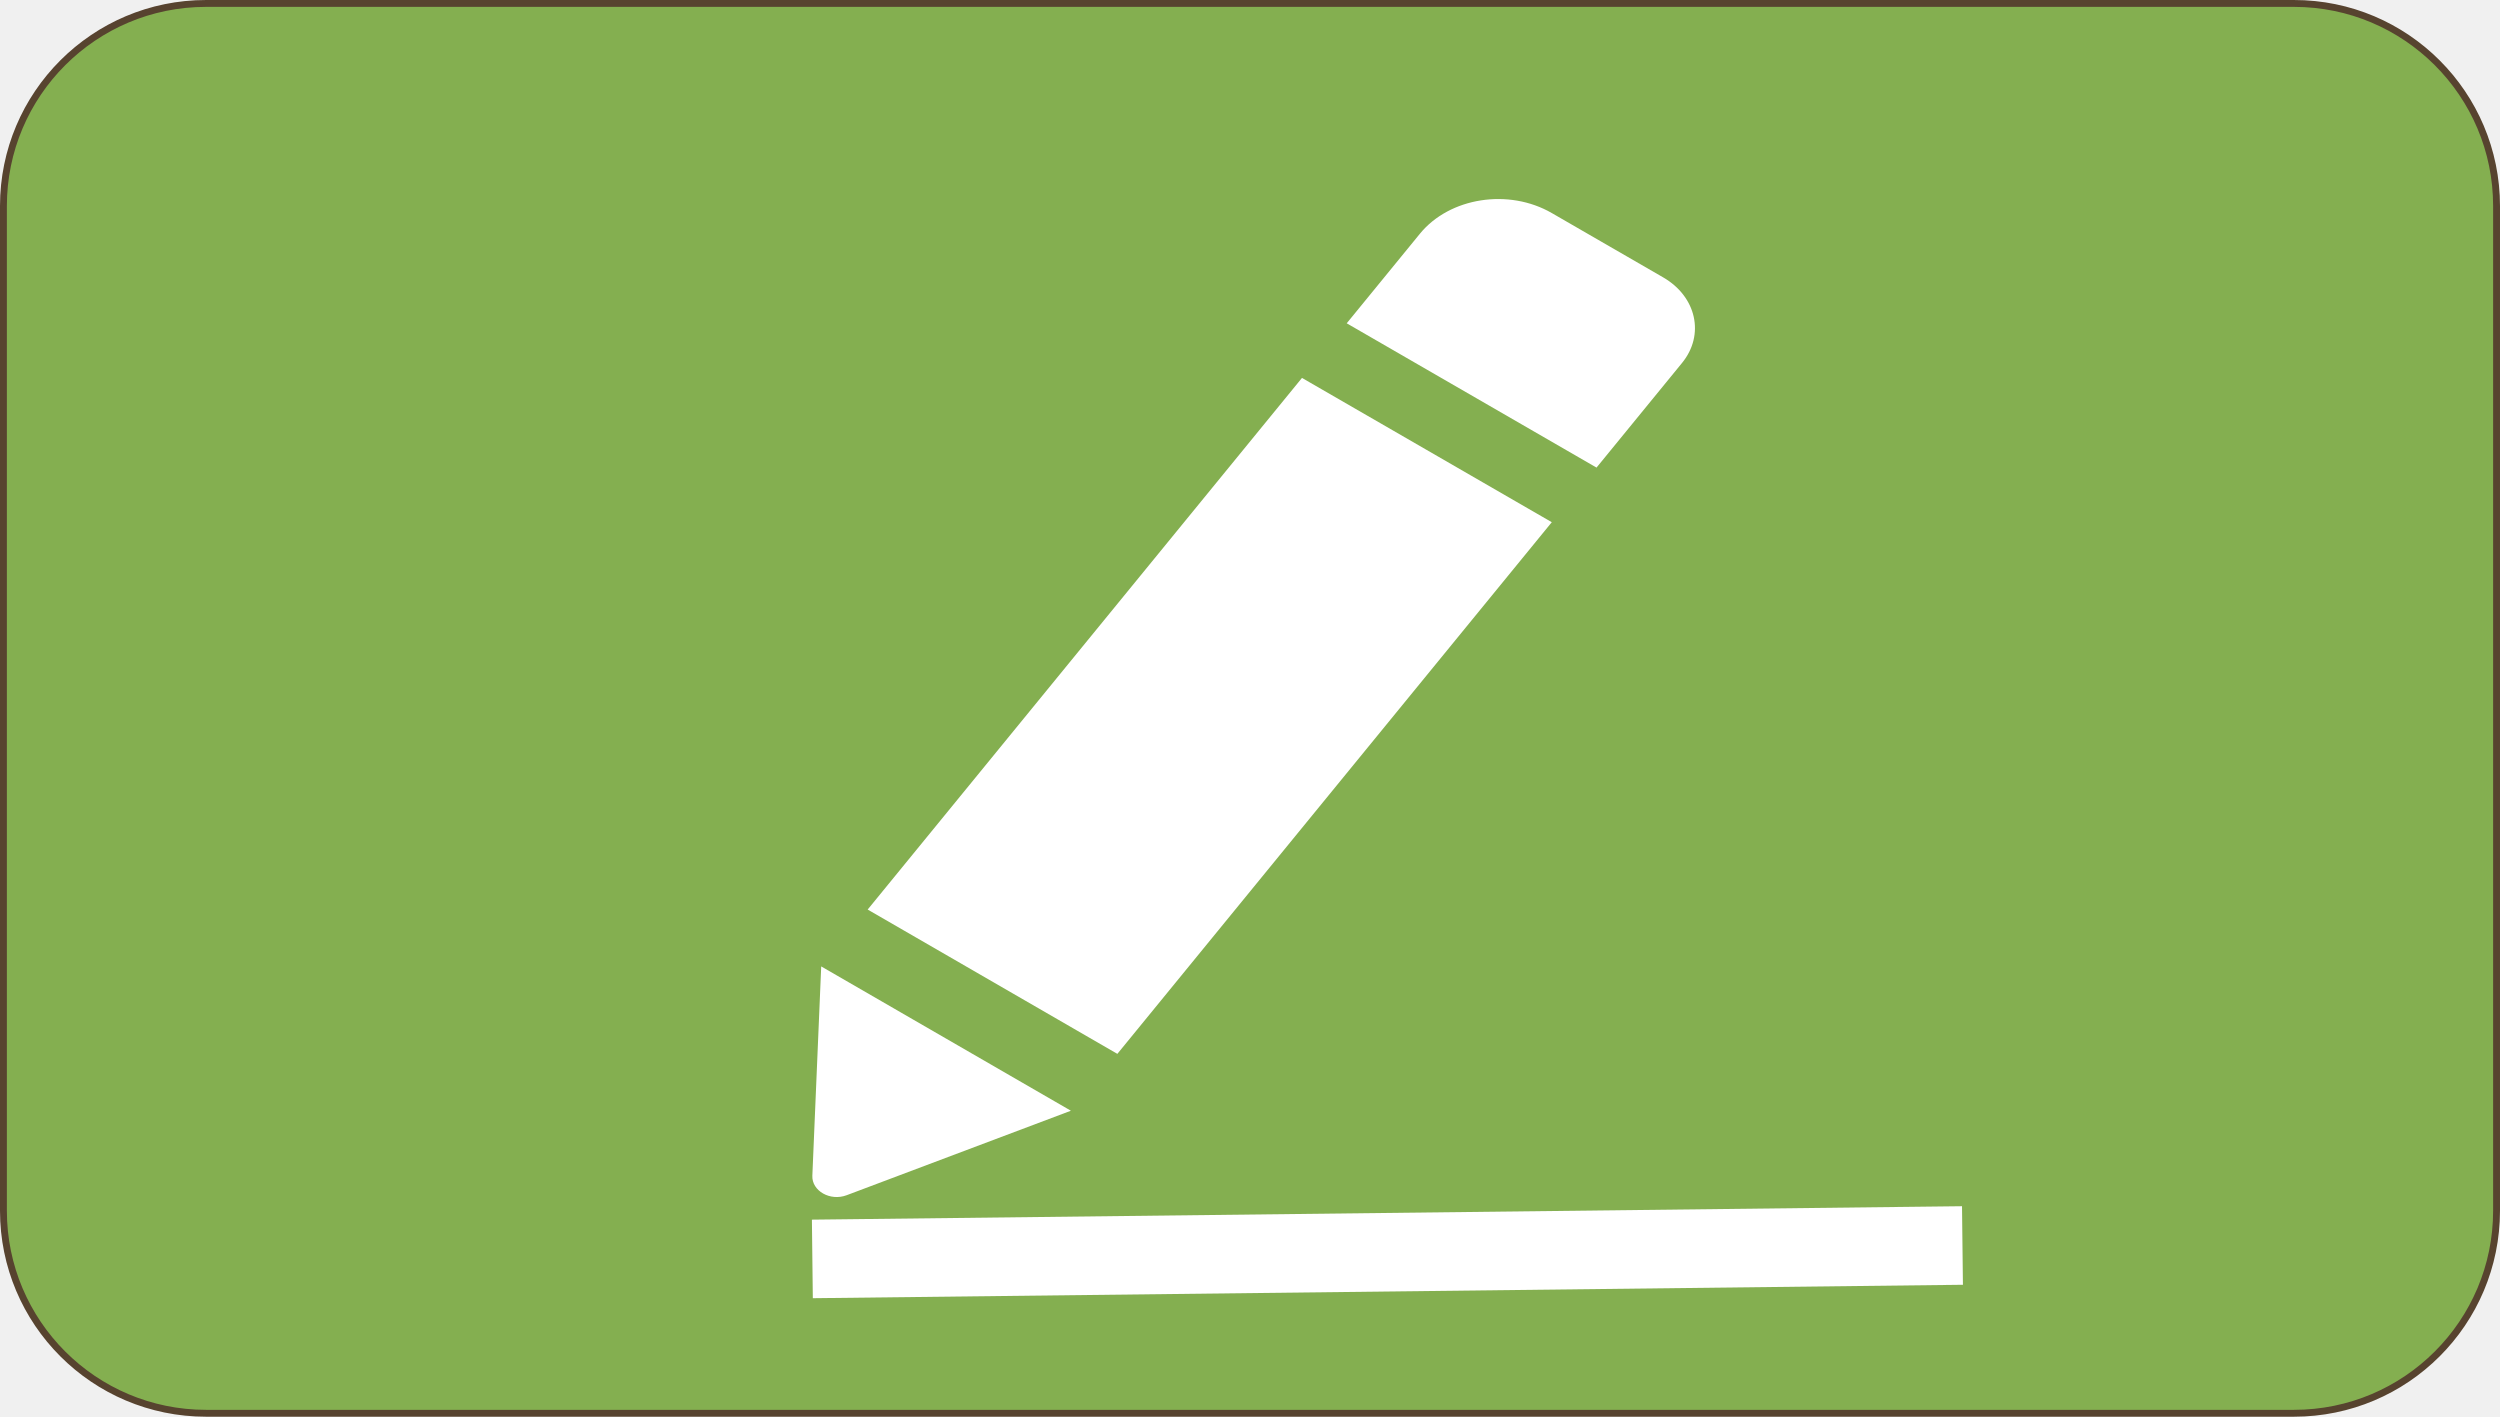
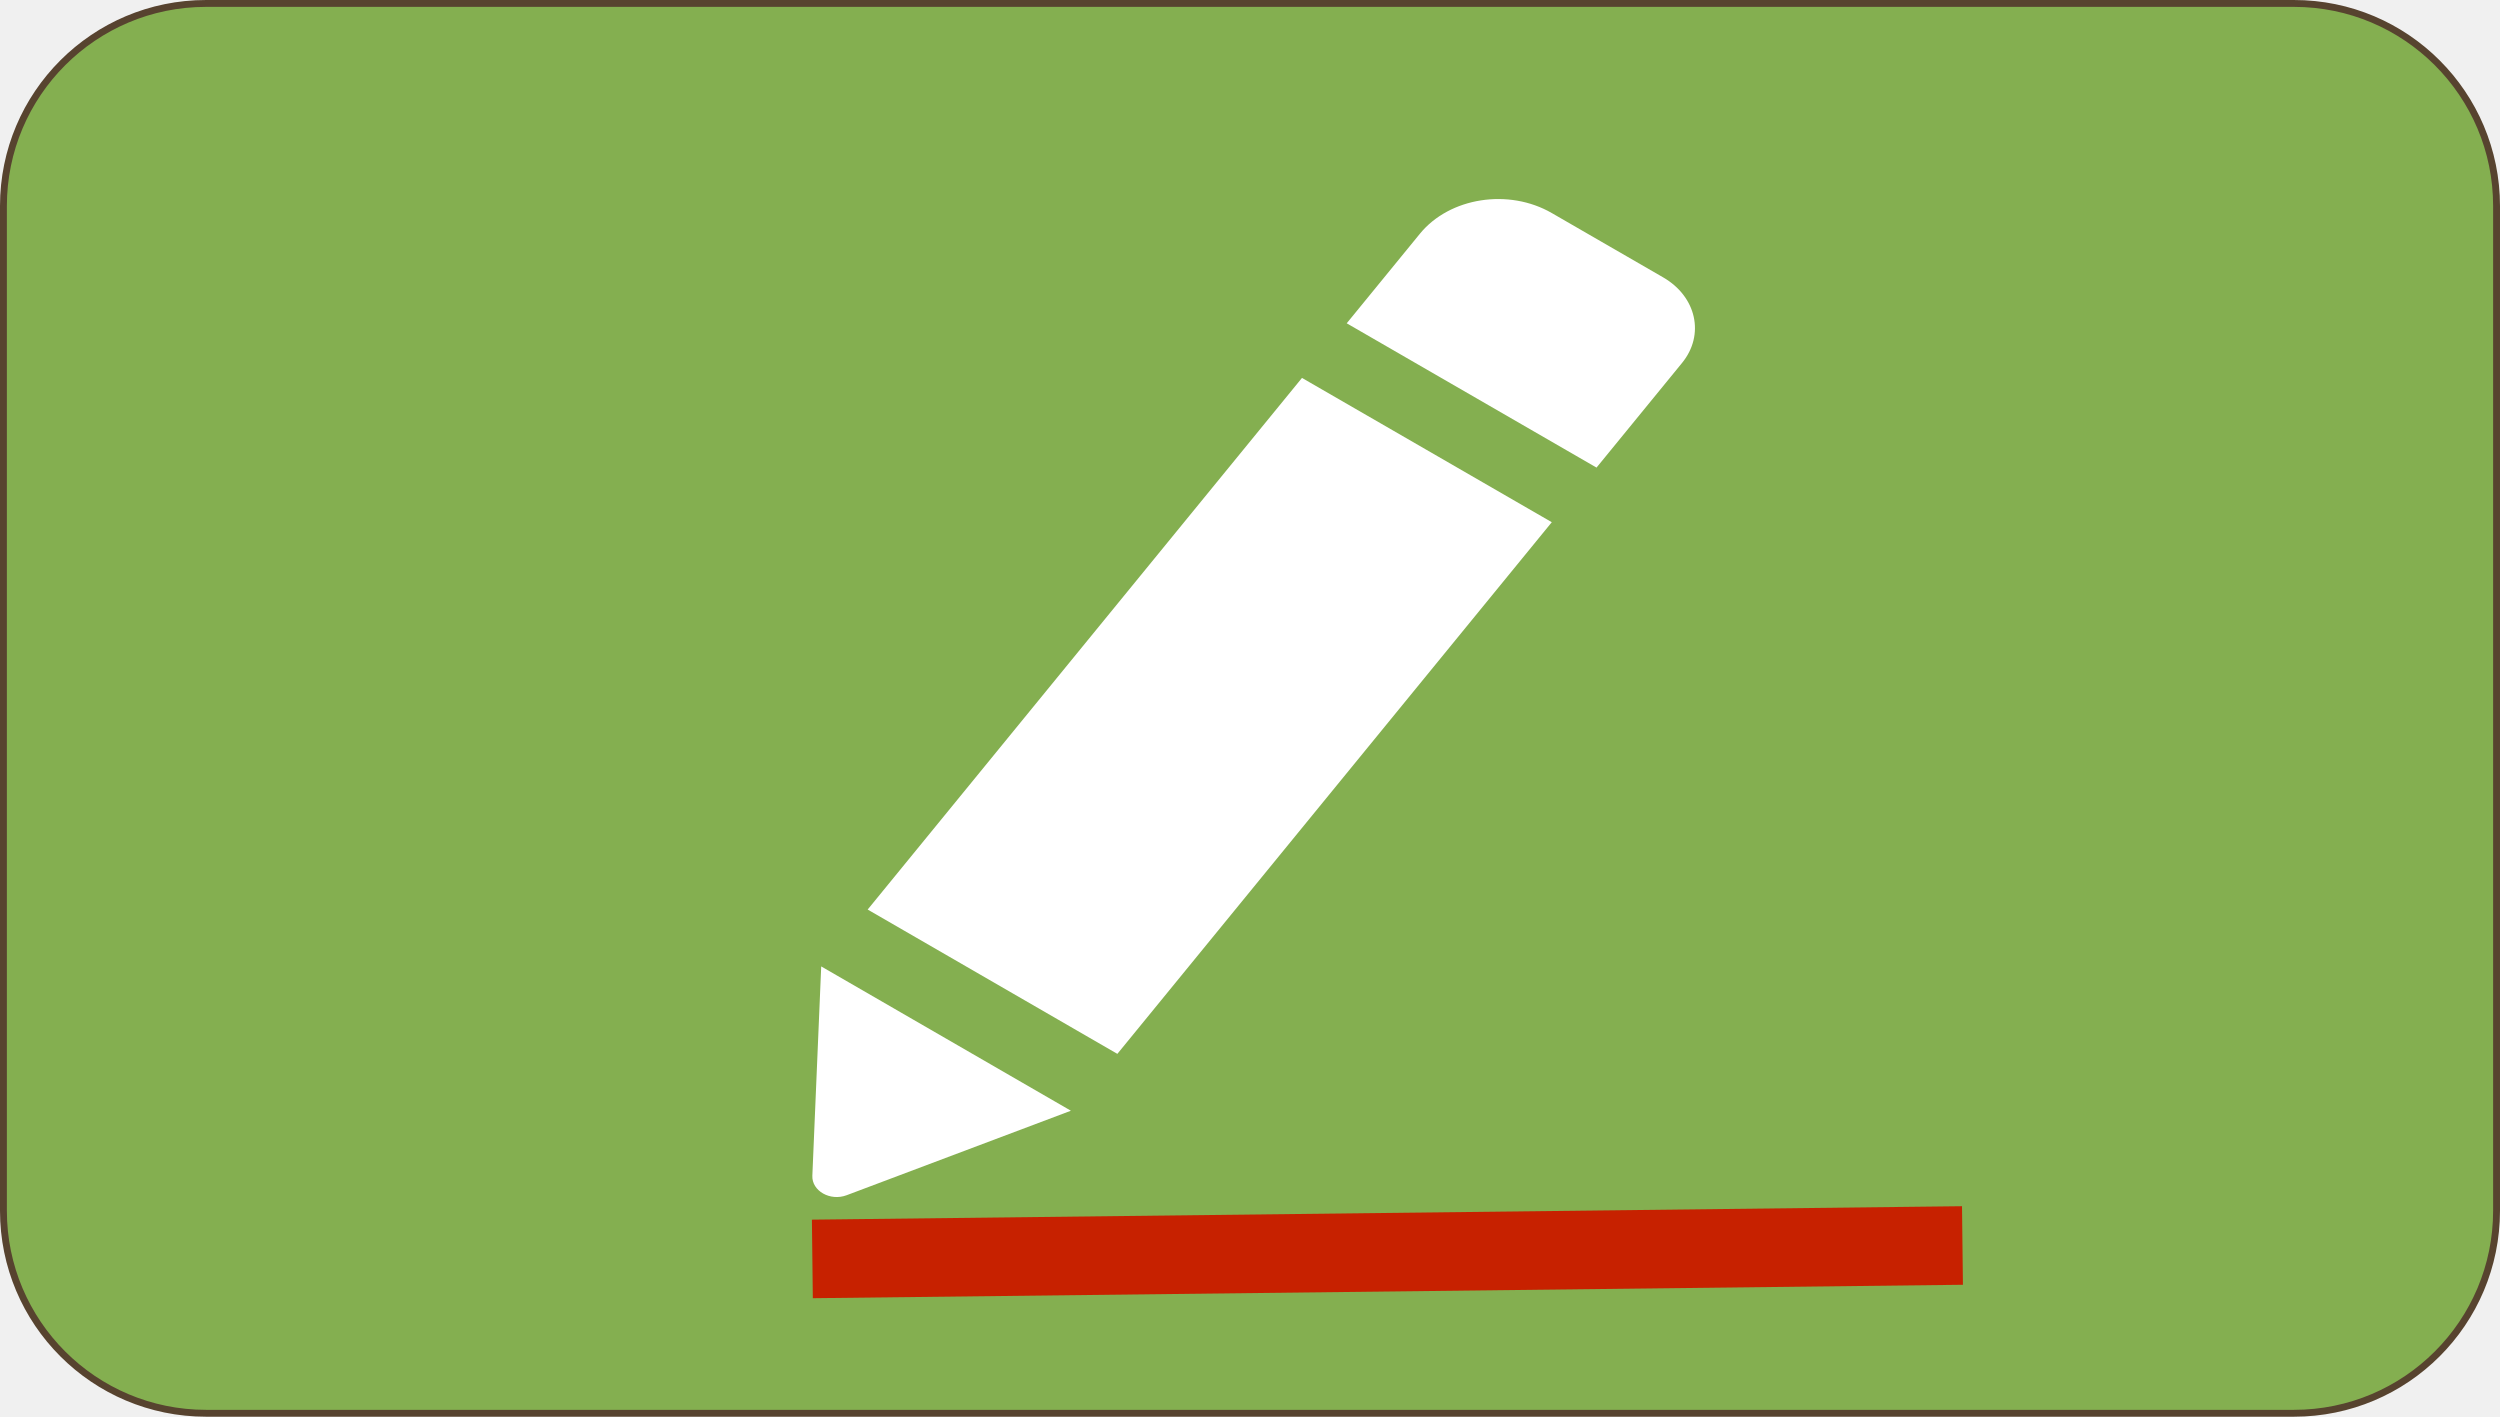
<svg xmlns="http://www.w3.org/2000/svg" width="63.644mm" height="36.066mm" viewBox="0 0 63.644 36.066" version="1.1" id="svg978">
  <defs id="defs972">
    <clipPath clipPathUnits="userSpaceOnUse" id="clipPath982-1">
      <rect style="fill:#ffffff;fill-opacity:1;stroke:#57432f;stroke-opacity:1" id="rect984-9" width="71.517" height="142.093" x="93.631" y="84.574" clip-path="none" />
    </clipPath>
    <clipPath clipPathUnits="userSpaceOnUse" id="clipPath982-1-7">
      <rect style="fill:#ffffff;fill-opacity:1;stroke:#57432f;stroke-opacity:1" id="rect984-9-5" width="71.517" height="142.093" x="93.631" y="84.574" clip-path="none" />
    </clipPath>
  </defs>
  <g id="layer1" transform="translate(-4.463574,-131.0184)">
    <rect style="fill:#84af50;fill-opacity:1;stroke:#57432f;stroke-width:0.175;stroke-opacity:1" id="rect69-1" width="63.469" height="35.891" x="4.551" y="131.106" ry="5.158" />
-     <path style="fill:none;stroke:#ffffff;stroke-width:2;stroke-linecap:butt;stroke-linejoin:miter;stroke-miterlimit:4;stroke-dasharray:none;stroke-opacity:1" d="m 22.505,160.314 29.266,0.932" id="path1698" transform="rotate(-2.493265,87.09427,101.0456)" />
+     <path style="fill:#ff0000;stroke:#c72100;stroke-width:2;stroke-linecap:butt;stroke-linejoin:miter;stroke-miterlimit:4;stroke-dasharray:none;stroke-opacity:1" d="m 22.505,160.314 29.266,0.932" id="path1698" transform="rotate(-2.493265,87.09427,101.0456)" />
    <g transform="matrix(0.04985848,-0.00777662,0.00924917,0.04192059,20.3871,139.4606)" id="g4" style="fill:#ffffff;fill-opacity:1">
      <path d="M 328.883,89.125 436.473,196.714 164.133,469.054 56.604,361.465 Z M 518.113,63.177 470.132,15.196 c -18.543,-18.543 -48.653,-18.543 -67.259,0 l -45.961,45.961 107.59,107.59 53.611,-53.611 c 14.382,-14.383 14.382,-37.577 0,-51.959 z M 0.3,512.69 c -1.958,8.812 5.998,16.708 14.811,14.565 L 135.002,498.186 27.473,390.597 Z" id="path2" style="fill:#ffffff;fill-opacity:1" />
    </g>
  </g>
</svg>
